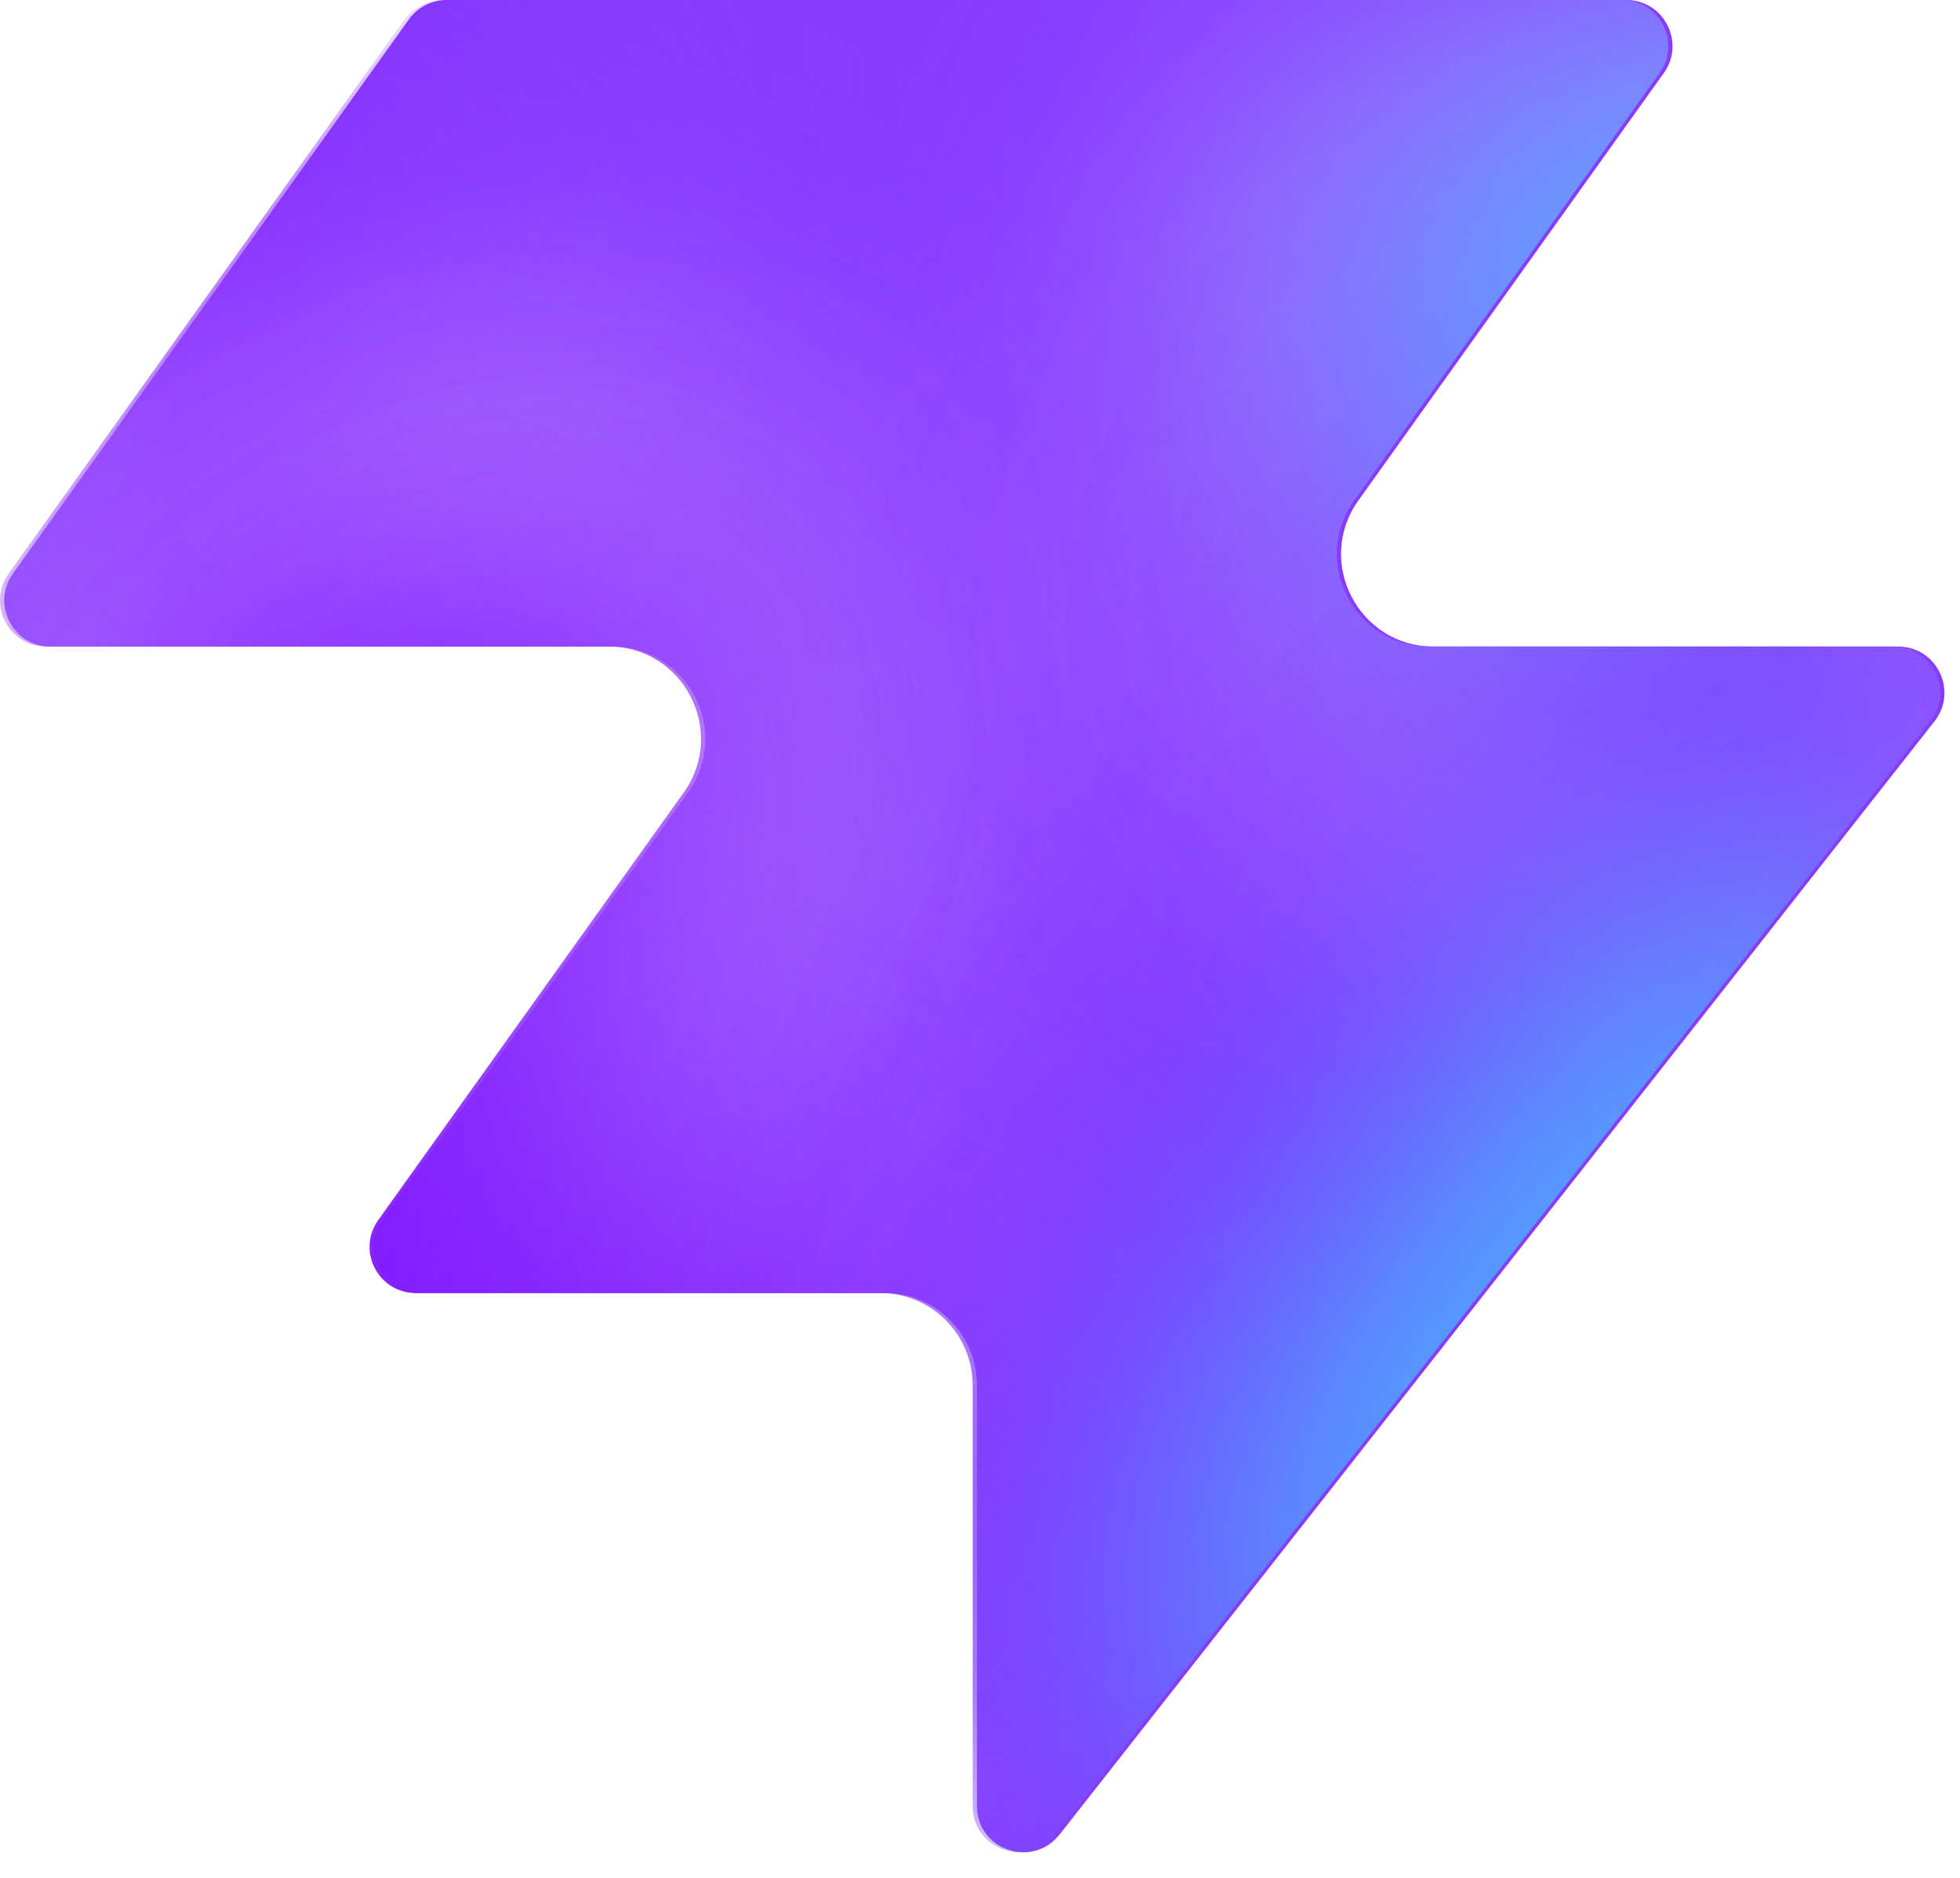
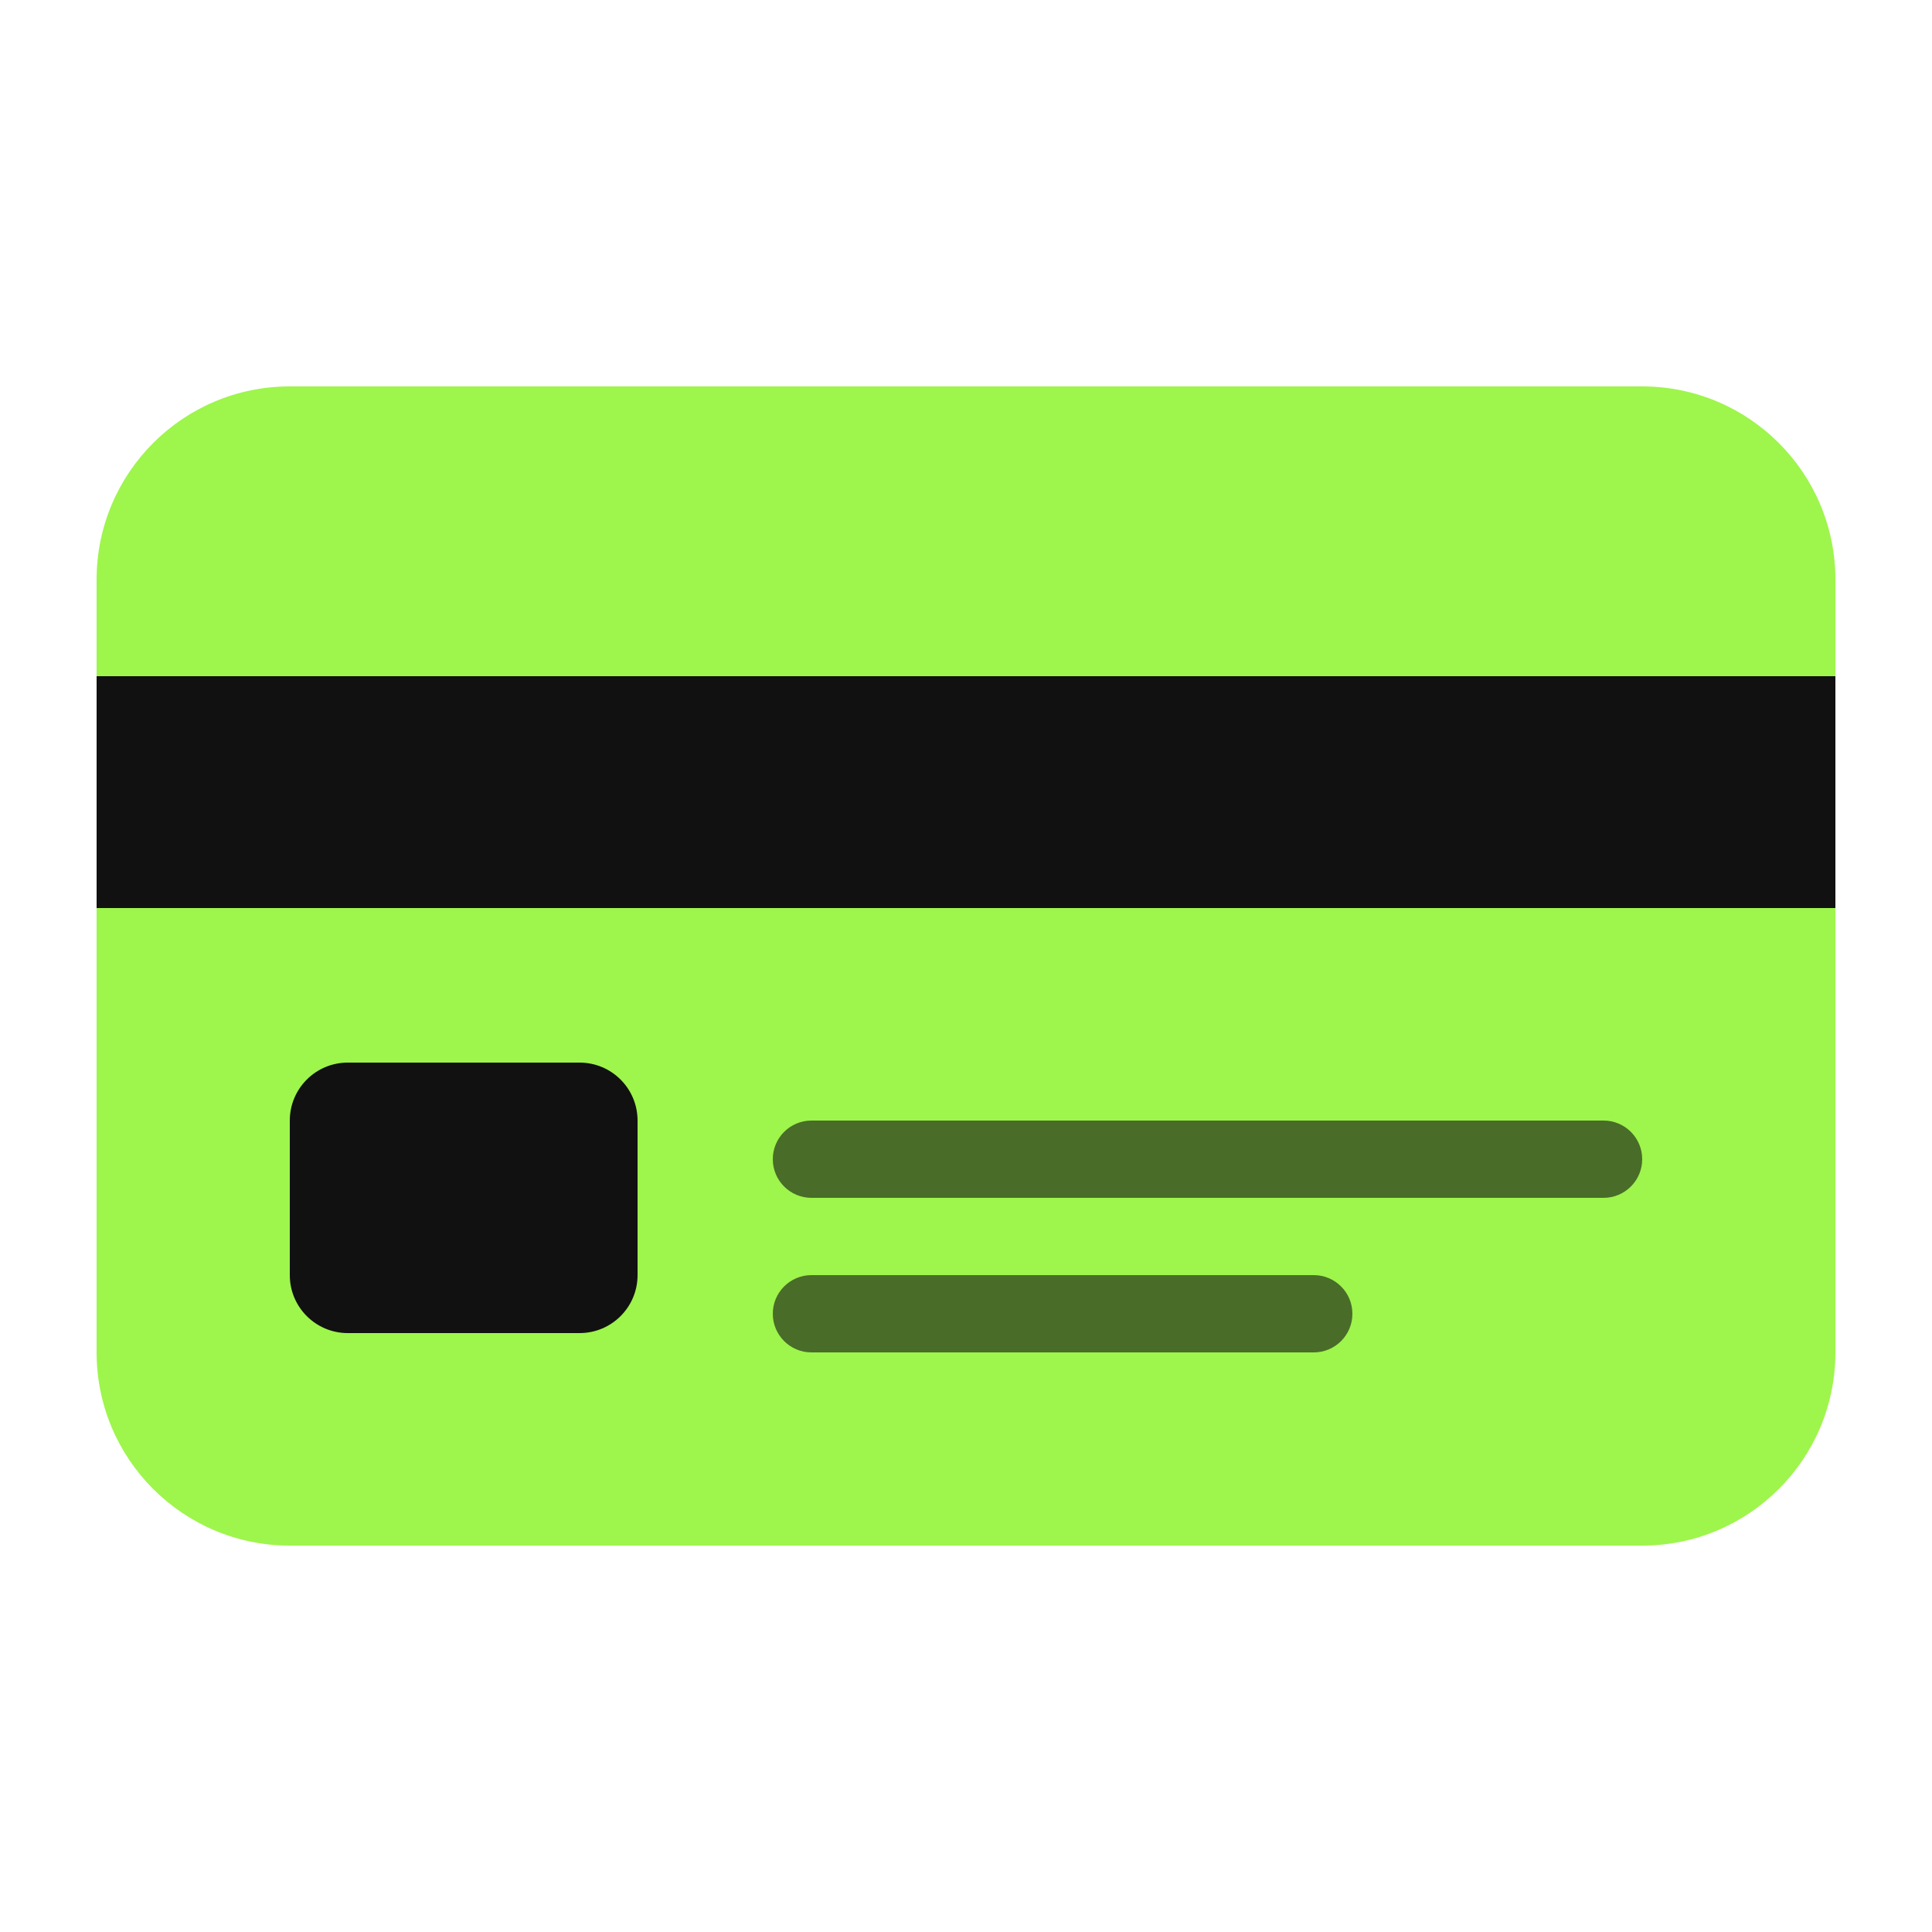
- <svg xmlns="http://www.w3.org/2000/svg" width="48" height="46" fill="none" viewBox="0 0 48 46">
-   <path fill="#863bff" d="M25.946 44.938c-.664.845-2.021.375-2.021-.698V33.937a2.26 2.26 0 0 0-2.262-2.262H10.287c-.92 0-1.456-1.04-.92-1.788l7.48-10.471c1.07-1.497 0-3.578-1.842-3.578H1.237c-.92 0-1.456-1.04-.92-1.788L10.013.474c.214-.297.556-.474.92-.474h28.894c.92 0 1.456 1.04.92 1.788l-7.48 10.471c-1.07 1.498 0 3.579 1.842 3.579h11.377c.943 0 1.473 1.088.89 1.83L25.947 44.94z" style="fill:#863bff;fill:color(display-p3 .525 .23 1);fill-opacity:1" />
-   <mask id="a" width="48" height="46" x="0" y="0" maskUnits="userSpaceOnUse" style="mask-type:alpha">
-     <path fill="#000" d="M25.842 44.938c-.664.844-2.021.375-2.021-.698V33.937a2.26 2.26 0 0 0-2.262-2.262H10.183c-.92 0-1.456-1.04-.92-1.788l7.48-10.471c1.07-1.498 0-3.579-1.842-3.579H1.133c-.92 0-1.456-1.04-.92-1.787L9.91.473c.214-.297.556-.474.92-.474h28.894c.92 0 1.456 1.04.92 1.788l-7.48 10.471c-1.07 1.498 0 3.578 1.842 3.578h11.377c.943 0 1.473 1.088.89 1.832L25.843 44.94z" style="fill:#000;fill-opacity:1" />
-   </mask>
-   <g mask="url(#a)">
-     <g filter="url(#b)">
-       <ellipse cx="5.508" cy="14.704" fill="#ede6ff" rx="5.508" ry="14.704" style="fill:#ede6ff;fill:color(display-p3 .927 .903 1);fill-opacity:1" transform="matrix(.00324 1 1 -.00324 -4.47 31.516)" />
-     </g>
-     <g filter="url(#c)">
-       <ellipse cx="10.399" cy="29.851" fill="#ede6ff" rx="10.399" ry="29.851" style="fill:#ede6ff;fill:color(display-p3 .927 .903 1);fill-opacity:1" transform="matrix(.00324 1 1 -.00324 -39.328 7.883)" />
-     </g>
-     <g filter="url(#d)">
-       <ellipse cx="5.508" cy="30.487" fill="#7e14ff" rx="5.508" ry="30.487" style="fill:#7e14ff;fill:color(display-p3 .492 .077 1);fill-opacity:1" transform="rotate(89.814 -25.913 -14.639)scale(1 -1)" />
-     </g>
-     <g filter="url(#e)">
-       <ellipse cx="5.508" cy="30.599" fill="#7e14ff" rx="5.508" ry="30.599" style="fill:#7e14ff;fill:color(display-p3 .492 .077 1);fill-opacity:1" transform="rotate(89.814 -32.644 -3.334)scale(1 -1)" />
-     </g>
-     <g filter="url(#f)">
-       <ellipse cx="5.508" cy="30.599" fill="#7e14ff" rx="5.508" ry="30.599" style="fill:#7e14ff;fill:color(display-p3 .492 .077 1);fill-opacity:1" transform="matrix(.00324 1 1 -.00324 -34.34 30.47)" />
-     </g>
-     <g filter="url(#g)">
-       <ellipse cx="14.072" cy="22.078" fill="#ede6ff" rx="14.072" ry="22.078" style="fill:#ede6ff;fill:color(display-p3 .927 .903 1);fill-opacity:1" transform="rotate(93.35 24.506 48.493)scale(-1 1)" />
-     </g>
-     <g filter="url(#h)">
-       <ellipse cx="3.47" cy="21.501" fill="#7e14ff" rx="3.47" ry="21.501" style="fill:#7e14ff;fill:color(display-p3 .492 .077 1);fill-opacity:1" transform="rotate(89.009 28.708 47.59)scale(-1 1)" />
-     </g>
-     <g filter="url(#i)">
-       <ellipse cx="3.47" cy="21.501" fill="#7e14ff" rx="3.47" ry="21.501" style="fill:#7e14ff;fill:color(display-p3 .492 .077 1);fill-opacity:1" transform="rotate(89.009 28.708 47.59)scale(-1 1)" />
-     </g>
-     <g filter="url(#j)">
-       <ellipse cx=".387" cy="8.972" fill="#7e14ff" rx="4.407" ry="29.108" style="fill:#7e14ff;fill:color(display-p3 .492 .077 1);fill-opacity:1" transform="rotate(39.51 .387 8.972)" />
-     </g>
-     <g filter="url(#k)">
-       <ellipse cx="47.523" cy="-6.092" fill="#7e14ff" rx="4.407" ry="29.108" style="fill:#7e14ff;fill:color(display-p3 .492 .077 1);fill-opacity:1" transform="rotate(37.892 47.523 -6.092)" />
-     </g>
-     <g filter="url(#l)">
-       <ellipse cx="41.412" cy="6.333" fill="#47bfff" rx="5.971" ry="9.665" style="fill:#47bfff;fill:color(display-p3 .28 .748 1);fill-opacity:1" transform="rotate(37.892 41.412 6.333)" />
-     </g>
-     <g filter="url(#m)">
-       <ellipse cx="-1.879" cy="38.332" fill="#7e14ff" rx="4.407" ry="29.108" style="fill:#7e14ff;fill:color(display-p3 .492 .077 1);fill-opacity:1" transform="rotate(37.892 -1.88 38.332)" />
-     </g>
-     <g filter="url(#n)">
-       <ellipse cx="-1.879" cy="38.332" fill="#7e14ff" rx="4.407" ry="29.108" style="fill:#7e14ff;fill:color(display-p3 .492 .077 1);fill-opacity:1" transform="rotate(37.892 -1.88 38.332)" />
-     </g>
-     <g filter="url(#o)">
-       <ellipse cx="35.651" cy="29.907" fill="#7e14ff" rx="4.407" ry="29.108" style="fill:#7e14ff;fill:color(display-p3 .492 .077 1);fill-opacity:1" transform="rotate(37.892 35.651 29.907)" />
-     </g>
-     <g filter="url(#p)">
-       <ellipse cx="38.418" cy="32.4" fill="#47bfff" rx="5.971" ry="15.297" style="fill:#47bfff;fill:color(display-p3 .28 .748 1);fill-opacity:1" transform="rotate(37.892 38.418 32.4)" />
-     </g>
-   </g>
-   <defs>
-     <filter id="b" width="60.045" height="41.654" x="-19.77" y="16.149" color-interpolation-filters="sRGB" filterUnits="userSpaceOnUse">
-       <feFlood flood-opacity="0" result="BackgroundImageFix" />
-       <feBlend in="SourceGraphic" in2="BackgroundImageFix" result="shape" />
-       <feGaussianBlur result="effect1_foregroundBlur_2002_17158" stdDeviation="7.659" />
-     </filter>
-     <filter id="c" width="90.34" height="51.437" x="-54.613" y="-7.533" color-interpolation-filters="sRGB" filterUnits="userSpaceOnUse">
-       <feFlood flood-opacity="0" result="BackgroundImageFix" />
-       <feBlend in="SourceGraphic" in2="BackgroundImageFix" result="shape" />
-       <feGaussianBlur result="effect1_foregroundBlur_2002_17158" stdDeviation="7.659" />
-     </filter>
-     <filter id="d" width="79.355" height="29.4" x="-49.64" y="2.03" color-interpolation-filters="sRGB" filterUnits="userSpaceOnUse">
-       <feFlood flood-opacity="0" result="BackgroundImageFix" />
-       <feBlend in="SourceGraphic" in2="BackgroundImageFix" result="shape" />
-       <feGaussianBlur result="effect1_foregroundBlur_2002_17158" stdDeviation="4.596" />
-     </filter>
-     <filter id="e" width="79.579" height="29.4" x="-45.045" y="20.029" color-interpolation-filters="sRGB" filterUnits="userSpaceOnUse">
-       <feFlood flood-opacity="0" result="BackgroundImageFix" />
-       <feBlend in="SourceGraphic" in2="BackgroundImageFix" result="shape" />
-       <feGaussianBlur result="effect1_foregroundBlur_2002_17158" stdDeviation="4.596" />
-     </filter>
-     <filter id="f" width="79.579" height="29.4" x="-43.513" y="21.178" color-interpolation-filters="sRGB" filterUnits="userSpaceOnUse">
-       <feFlood flood-opacity="0" result="BackgroundImageFix" />
-       <feBlend in="SourceGraphic" in2="BackgroundImageFix" result="shape" />
-       <feGaussianBlur result="effect1_foregroundBlur_2002_17158" stdDeviation="4.596" />
-     </filter>
-     <filter id="g" width="74.749" height="58.852" x="15.756" y="-17.901" color-interpolation-filters="sRGB" filterUnits="userSpaceOnUse">
-       <feFlood flood-opacity="0" result="BackgroundImageFix" />
-       <feBlend in="SourceGraphic" in2="BackgroundImageFix" result="shape" />
-       <feGaussianBlur result="effect1_foregroundBlur_2002_17158" stdDeviation="7.659" />
-     </filter>
-     <filter id="h" width="61.377" height="25.362" x="23.548" y="2.284" color-interpolation-filters="sRGB" filterUnits="userSpaceOnUse">
-       <feFlood flood-opacity="0" result="BackgroundImageFix" />
-       <feBlend in="SourceGraphic" in2="BackgroundImageFix" result="shape" />
-       <feGaussianBlur result="effect1_foregroundBlur_2002_17158" stdDeviation="4.596" />
-     </filter>
-     <filter id="i" width="61.377" height="25.362" x="23.548" y="2.284" color-interpolation-filters="sRGB" filterUnits="userSpaceOnUse">
-       <feFlood flood-opacity="0" result="BackgroundImageFix" />
-       <feBlend in="SourceGraphic" in2="BackgroundImageFix" result="shape" />
-       <feGaussianBlur result="effect1_foregroundBlur_2002_17158" stdDeviation="4.596" />
-     </filter>
-     <filter id="j" width="56.045" height="63.649" x="-27.636" y="-22.853" color-interpolation-filters="sRGB" filterUnits="userSpaceOnUse">
-       <feFlood flood-opacity="0" result="BackgroundImageFix" />
-       <feBlend in="SourceGraphic" in2="BackgroundImageFix" result="shape" />
-       <feGaussianBlur result="effect1_foregroundBlur_2002_17158" stdDeviation="4.596" />
-     </filter>
-     <filter id="k" width="54.814" height="64.646" x="20.116" y="-38.415" color-interpolation-filters="sRGB" filterUnits="userSpaceOnUse">
-       <feFlood flood-opacity="0" result="BackgroundImageFix" />
-       <feBlend in="SourceGraphic" in2="BackgroundImageFix" result="shape" />
-       <feGaussianBlur result="effect1_foregroundBlur_2002_17158" stdDeviation="4.596" />
-     </filter>
-     <filter id="l" width="33.541" height="35.313" x="24.641" y="-11.323" color-interpolation-filters="sRGB" filterUnits="userSpaceOnUse">
-       <feFlood flood-opacity="0" result="BackgroundImageFix" />
-       <feBlend in="SourceGraphic" in2="BackgroundImageFix" result="shape" />
-       <feGaussianBlur result="effect1_foregroundBlur_2002_17158" stdDeviation="4.596" />
-     </filter>
-     <filter id="m" width="54.814" height="64.646" x="-29.286" y="6.009" color-interpolation-filters="sRGB" filterUnits="userSpaceOnUse">
-       <feFlood flood-opacity="0" result="BackgroundImageFix" />
-       <feBlend in="SourceGraphic" in2="BackgroundImageFix" result="shape" />
-       <feGaussianBlur result="effect1_foregroundBlur_2002_17158" stdDeviation="4.596" />
-     </filter>
-     <filter id="n" width="54.814" height="64.646" x="-29.286" y="6.009" color-interpolation-filters="sRGB" filterUnits="userSpaceOnUse">
-       <feFlood flood-opacity="0" result="BackgroundImageFix" />
-       <feBlend in="SourceGraphic" in2="BackgroundImageFix" result="shape" />
-       <feGaussianBlur result="effect1_foregroundBlur_2002_17158" stdDeviation="4.596" />
-     </filter>
-     <filter id="o" width="54.814" height="64.646" x="8.244" y="-2.416" color-interpolation-filters="sRGB" filterUnits="userSpaceOnUse">
-       <feFlood flood-opacity="0" result="BackgroundImageFix" />
-       <feBlend in="SourceGraphic" in2="BackgroundImageFix" result="shape" />
-       <feGaussianBlur result="effect1_foregroundBlur_2002_17158" stdDeviation="4.596" />
-     </filter>
-     <filter id="p" width="39.409" height="43.623" x="18.713" y="10.588" color-interpolation-filters="sRGB" filterUnits="userSpaceOnUse">
-       <feFlood flood-opacity="0" result="BackgroundImageFix" />
-       <feBlend in="SourceGraphic" in2="BackgroundImageFix" result="shape" />
-       <feGaussianBlur result="effect1_foregroundBlur_2002_17158" stdDeviation="4.596" />
-     </filter>
-   </defs>
+ <svg xmlns="http://www.w3.org/2000/svg" viewBox="0 0 100 100">
+   <rect x="5" y="20" width="90" height="60" rx="10" fill="#9ef54c" />
+   <rect x="5" y="35" width="90" height="12" fill="#111" />
+   <rect x="15" y="55" width="18" height="14" rx="3" fill="#111" />
+   <rect x="40" y="58" width="45" height="4" rx="2" fill="#111" opacity="0.6" />
+   <rect x="40" y="66" width="30" height="4" rx="2" fill="#111" opacity="0.6" />
</svg>
